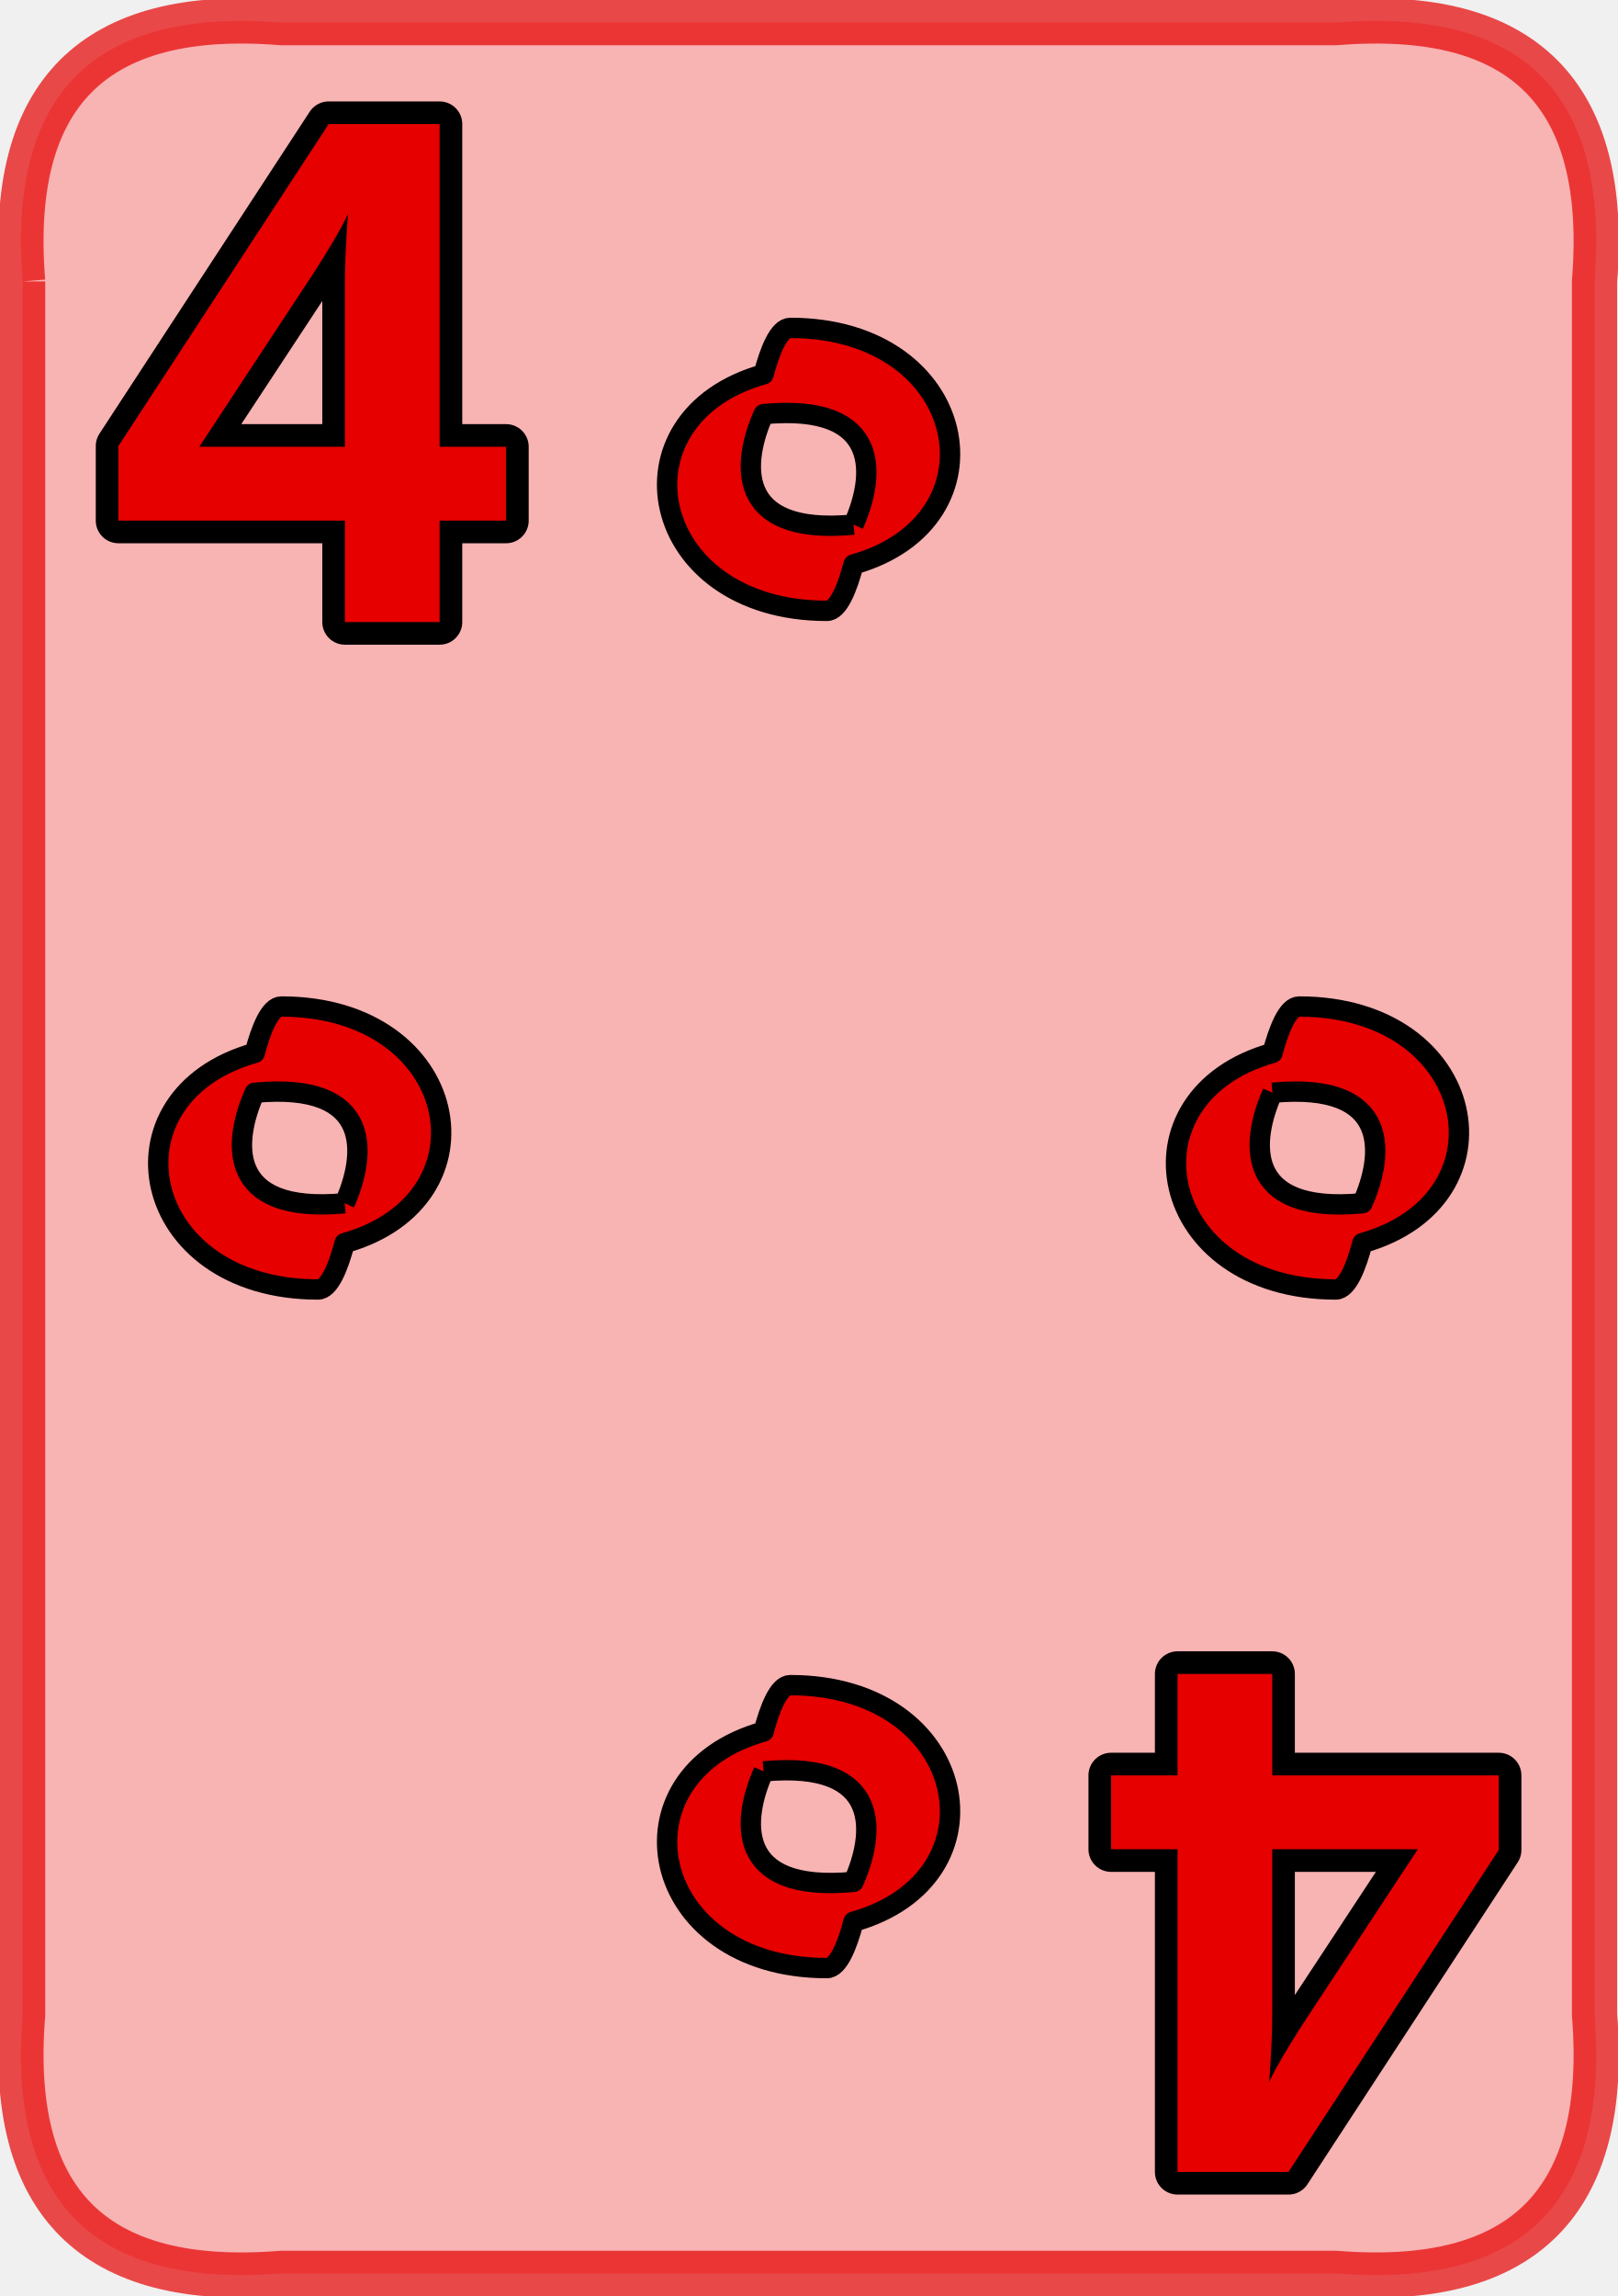
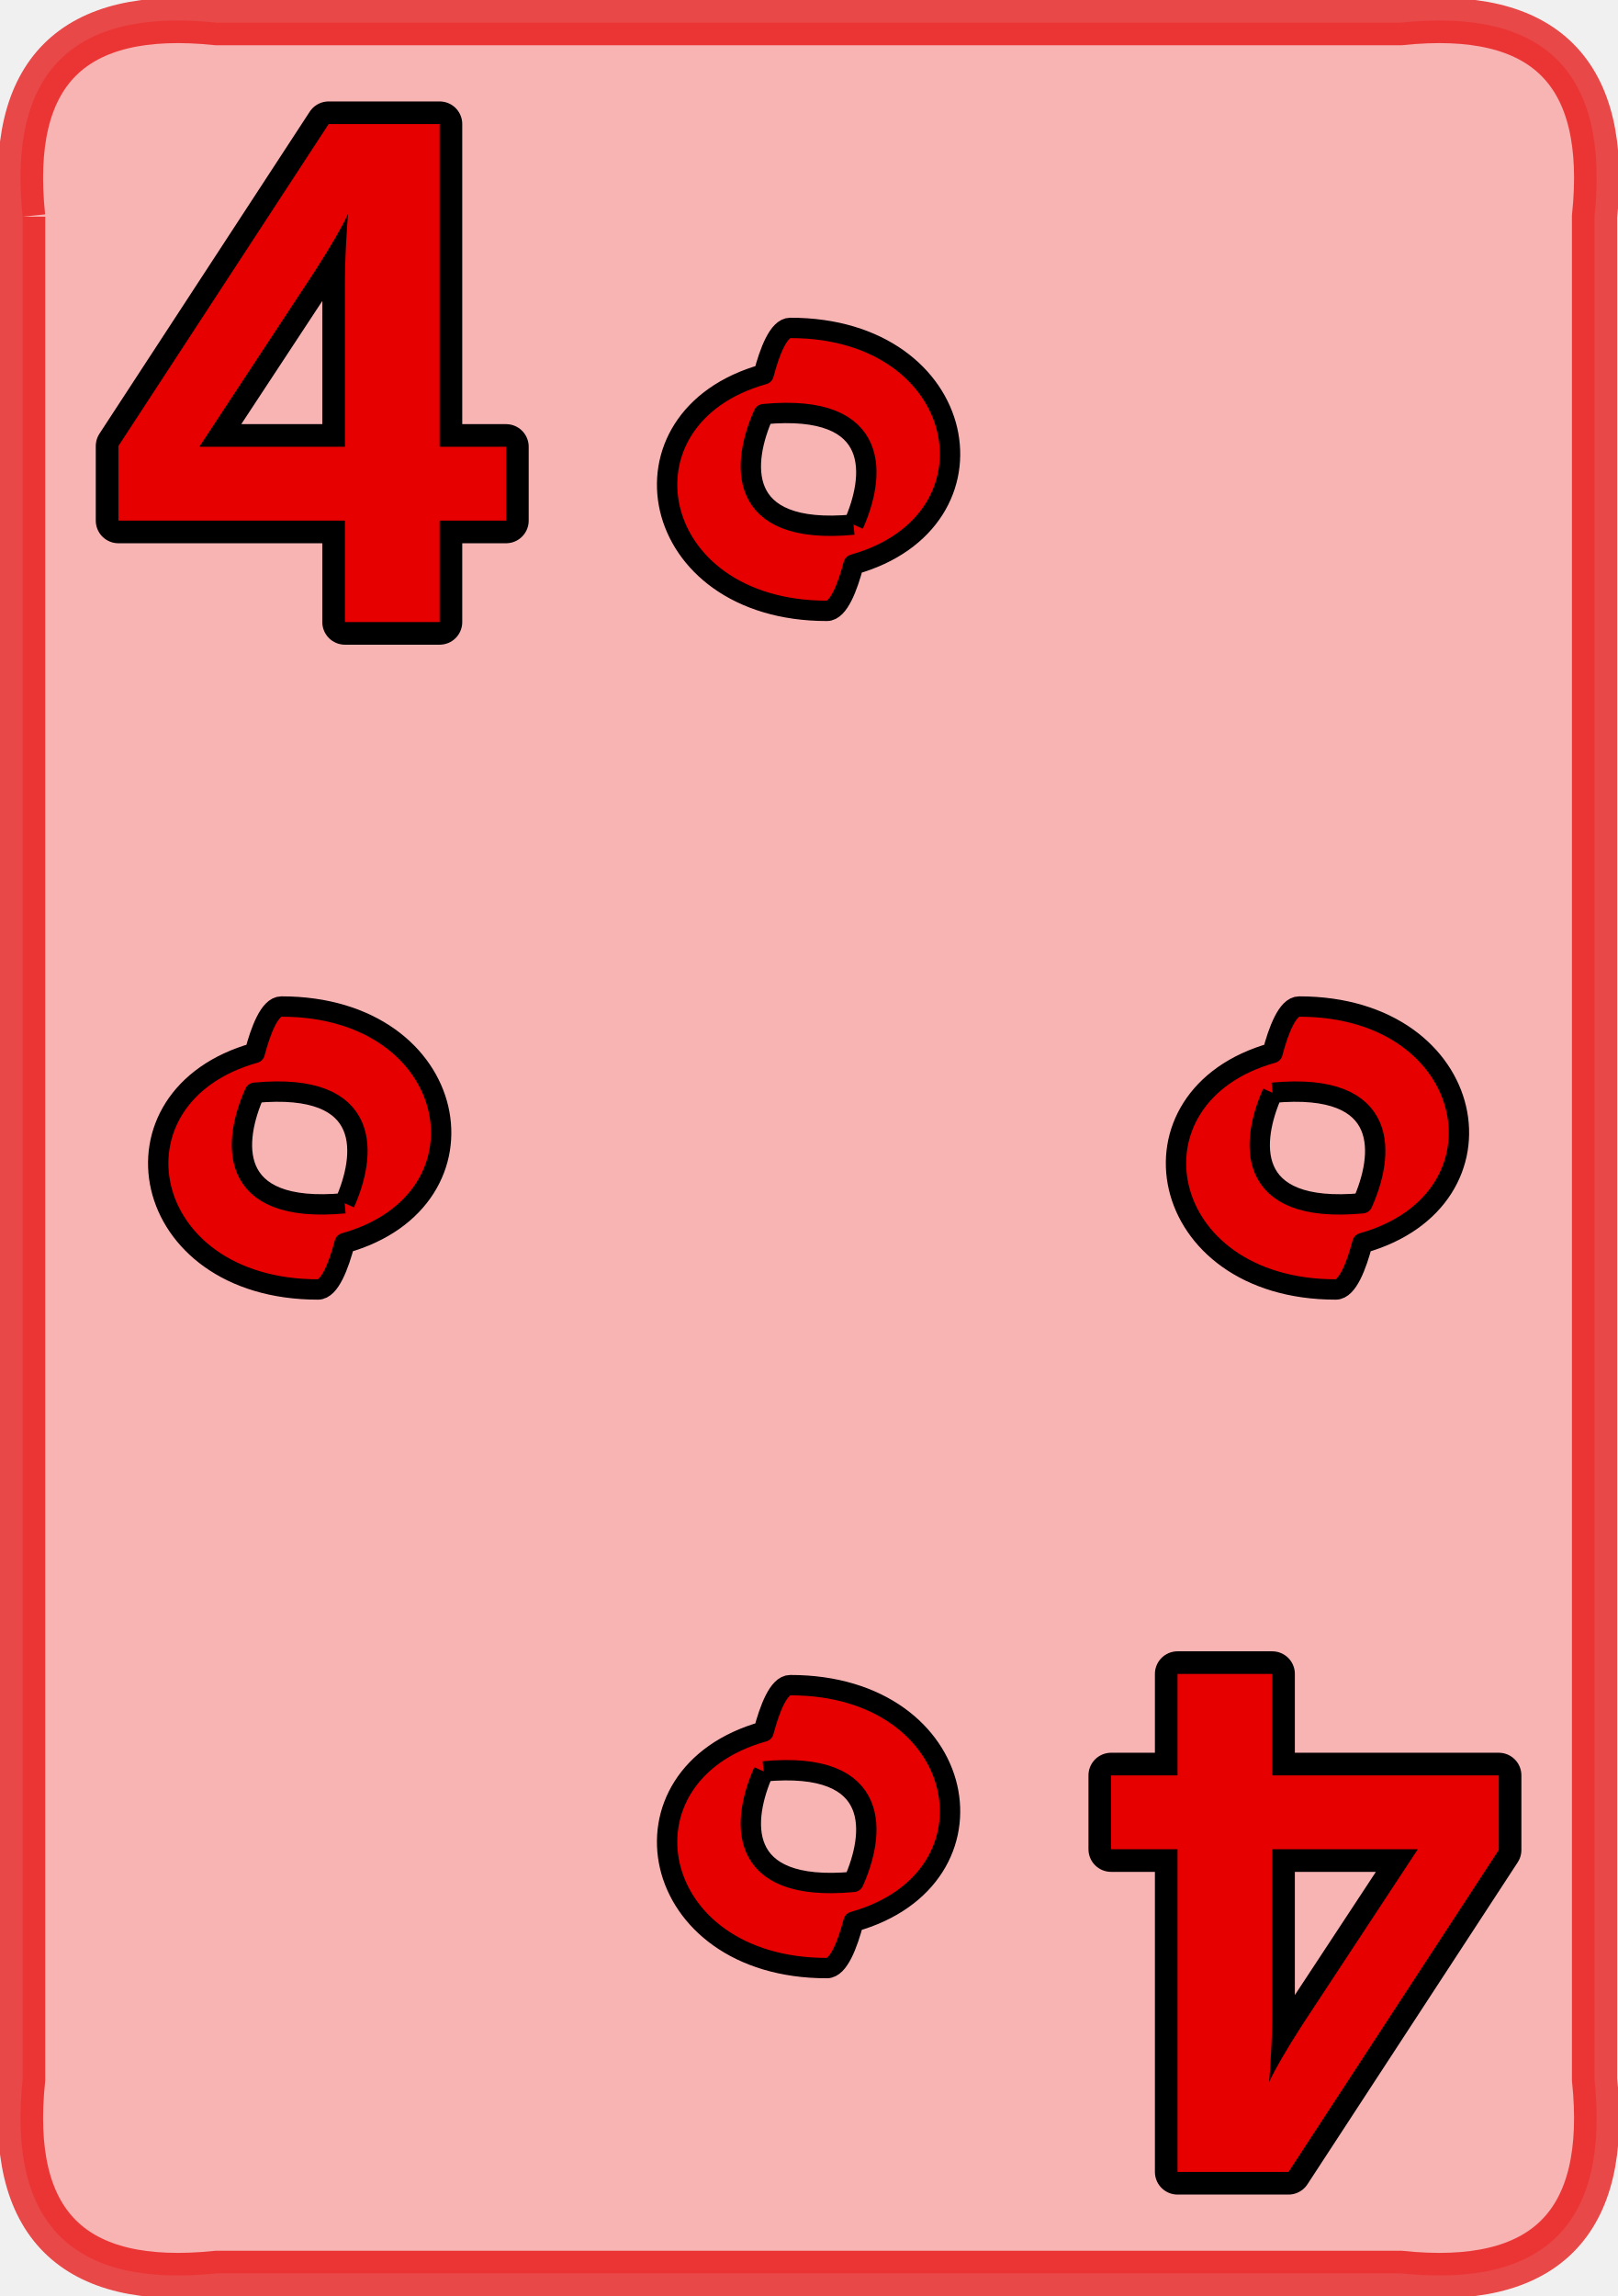
<svg xmlns="http://www.w3.org/2000/svg" version="1.1" width="286" height="406">
  <defs />
  <g>
    <g>
-       <path fill="white" stroke="none" paint-order="stroke fill markers" d=" M 4 49.76 L 4 356.24 Q 0 406 49.76 402 L 236.24 402 Q 286 406 282 356.24 L 282 49.76 Q 286 0 236.24 4 L 49.76 4 Q 0 0 4 49.76" />
+       <path fill="white" stroke="none" paint-order="stroke fill markers" d=" M 4 38.32 L 4 367.68 Q 0 406 38.32 402 L 247.68 402 Q 286 406 282 367.68 L 282 38.32 Q 286 0 247.68 4 L 38.32 4 Q 0 0 4 38.32" />
    </g>
    <g>
-       <path fill="#e60000" stroke="#e60000" paint-order="fill stroke markers" d=" M 4 49.76 L 4 356.24 Q 0 406 49.76 402 L 236.24 402 Q 286 406 282 356.24 L 282 49.76 Q 286 0 236.24 4 L 49.76 4 Q 0 0 4 49.76" fill-opacity="0.3" stroke-miterlimit="10" stroke-width="8" stroke-opacity="0.7" stroke-dasharray="" />
+       <path fill="#e60000" stroke="#e60000" paint-order="fill stroke markers" d=" M 4 38.32 L 4 367.68 Q 0 406 38.32 402 L 247.68 402 Q 286 406 282 367.68 L 282 38.32 Q 286 0 247.68 4 L 38.32 4 Q 0 0 4 38.32" fill-opacity="0.3" stroke-miterlimit="10" stroke-width="8" stroke-opacity="0.7" stroke-dasharray="" />
    </g>
    <g>
      <g>
        <text fill="none" stroke="black" font-family="Arial" font-size="96pt" font-style="normal" font-weight="bold" text-decoration="normal" x="19" y="110" text-anchor="start" dominant-baseline="alphabetic" stroke-linejoin="round" stroke-miterlimit="10" stroke-width="8" stroke-dasharray="">4</text>
        <text fill="#e60000" stroke="none" font-family="Arial" font-size="96pt" font-style="normal" font-weight="bold" text-decoration="normal" x="19" y="110" text-anchor="start" dominant-baseline="alphabetic">4</text>
      </g>
    </g>
    <g transform="translate(286,406) rotate(180,0,0)">
      <g>
        <text fill="none" stroke="black" font-family="Arial" font-size="96pt" font-style="normal" font-weight="bold" text-decoration="normal" x="19" y="110" text-anchor="start" dominant-baseline="alphabetic" stroke-linejoin="round" stroke-miterlimit="10" stroke-width="8" stroke-dasharray="">4</text>
        <text fill="#e60000" stroke="none" font-family="Arial" font-size="96pt" font-style="normal" font-weight="bold" text-decoration="normal" x="19" y="110" text-anchor="start" dominant-baseline="alphabetic">4</text>
      </g>
    </g>
    <g transform="translate(143,203) translate(0,-120) scale(0.4,0.4)" fill="#e60000" stroke="black" stroke-linejoin="round" stroke-miterlimit="10" stroke-width="3" stroke-dasharray="">
      <path fill="" stroke="" d="" />
      <g transform="scale(3,3) translate(-40.90384,-80.25316)">
        <path fill="" stroke="" d=" M 47.531 88.393 C 29.758 90.07 31.194 78.988 34.277 72.111 C 52.05 70.434 50.616 81.516 47.531 88.393 M 38.201 59.406 C 36.488 59.406 35.161 62.901 34.28 66.242 C 11.602 72.596 17.006 101.105 43.609 101.1 C 45.322 101.1 46.647 97.605 47.531 94.262 C 70.206 87.913 64.8 59.401 38.201 59.406" />
        <g transform="scale(0.3333333,0.3333333)" fill="" stroke="" />
      </g>
    </g>
    <g transform="translate(143,203) translate(0,120) scale(0.4,0.4) rotate(180,0,0)" fill="#e60000" stroke="black" stroke-linejoin="round" stroke-miterlimit="10" stroke-width="3" stroke-dasharray="">
      <path fill="" stroke="" d="" />
      <g transform="scale(3,3) translate(-40.90384,-80.25316)">
        <path fill="" stroke="" d=" M 47.531 88.393 C 29.758 90.07 31.194 78.988 34.277 72.111 C 52.05 70.434 50.616 81.516 47.531 88.393 M 38.201 59.406 C 36.488 59.406 35.161 62.901 34.28 66.242 C 11.602 72.596 17.006 101.105 43.609 101.1 C 45.322 101.1 46.647 97.605 47.531 94.262 C 70.206 87.913 64.8 59.401 38.201 59.406" />
        <g transform="scale(0.3333333,0.3333333)" fill="" stroke="" />
      </g>
    </g>
    <g transform="translate(143,203) translate(-90,0) scale(0.4,0.4)" fill="#e60000" stroke="black" stroke-linejoin="round" stroke-miterlimit="10" stroke-width="3" stroke-dasharray="">
      <path fill="" stroke="" d="" />
      <g transform="scale(3,3) translate(-40.90384,-80.25316)">
        <path fill="" stroke="" d=" M 47.531 88.393 C 29.758 90.07 31.194 78.988 34.277 72.111 C 52.05 70.434 50.616 81.516 47.531 88.393 M 38.201 59.406 C 36.488 59.406 35.161 62.901 34.28 66.242 C 11.602 72.596 17.006 101.105 43.609 101.1 C 45.322 101.1 46.647 97.605 47.531 94.262 C 70.206 87.913 64.8 59.401 38.201 59.406" />
        <g transform="scale(0.3333333,0.3333333)" fill="" stroke="" />
      </g>
    </g>
    <g transform="translate(143,203) translate(90,0) scale(0.4,0.4) rotate(180,0,0)" fill="#e60000" stroke="black" stroke-linejoin="round" stroke-miterlimit="10" stroke-width="3" stroke-dasharray="">
      <path fill="" stroke="" d="" />
      <g transform="scale(3,3) translate(-40.90384,-80.25316)">
        <path fill="" stroke="" d=" M 47.531 88.393 C 29.758 90.07 31.194 78.988 34.277 72.111 C 52.05 70.434 50.616 81.516 47.531 88.393 M 38.201 59.406 C 36.488 59.406 35.161 62.901 34.28 66.242 C 11.602 72.596 17.006 101.105 43.609 101.1 C 45.322 101.1 46.647 97.605 47.531 94.262 C 70.206 87.913 64.8 59.401 38.201 59.406" />
        <g transform="scale(0.3333333,0.3333333)" fill="" stroke="" />
      </g>
    </g>
  </g>
</svg>
